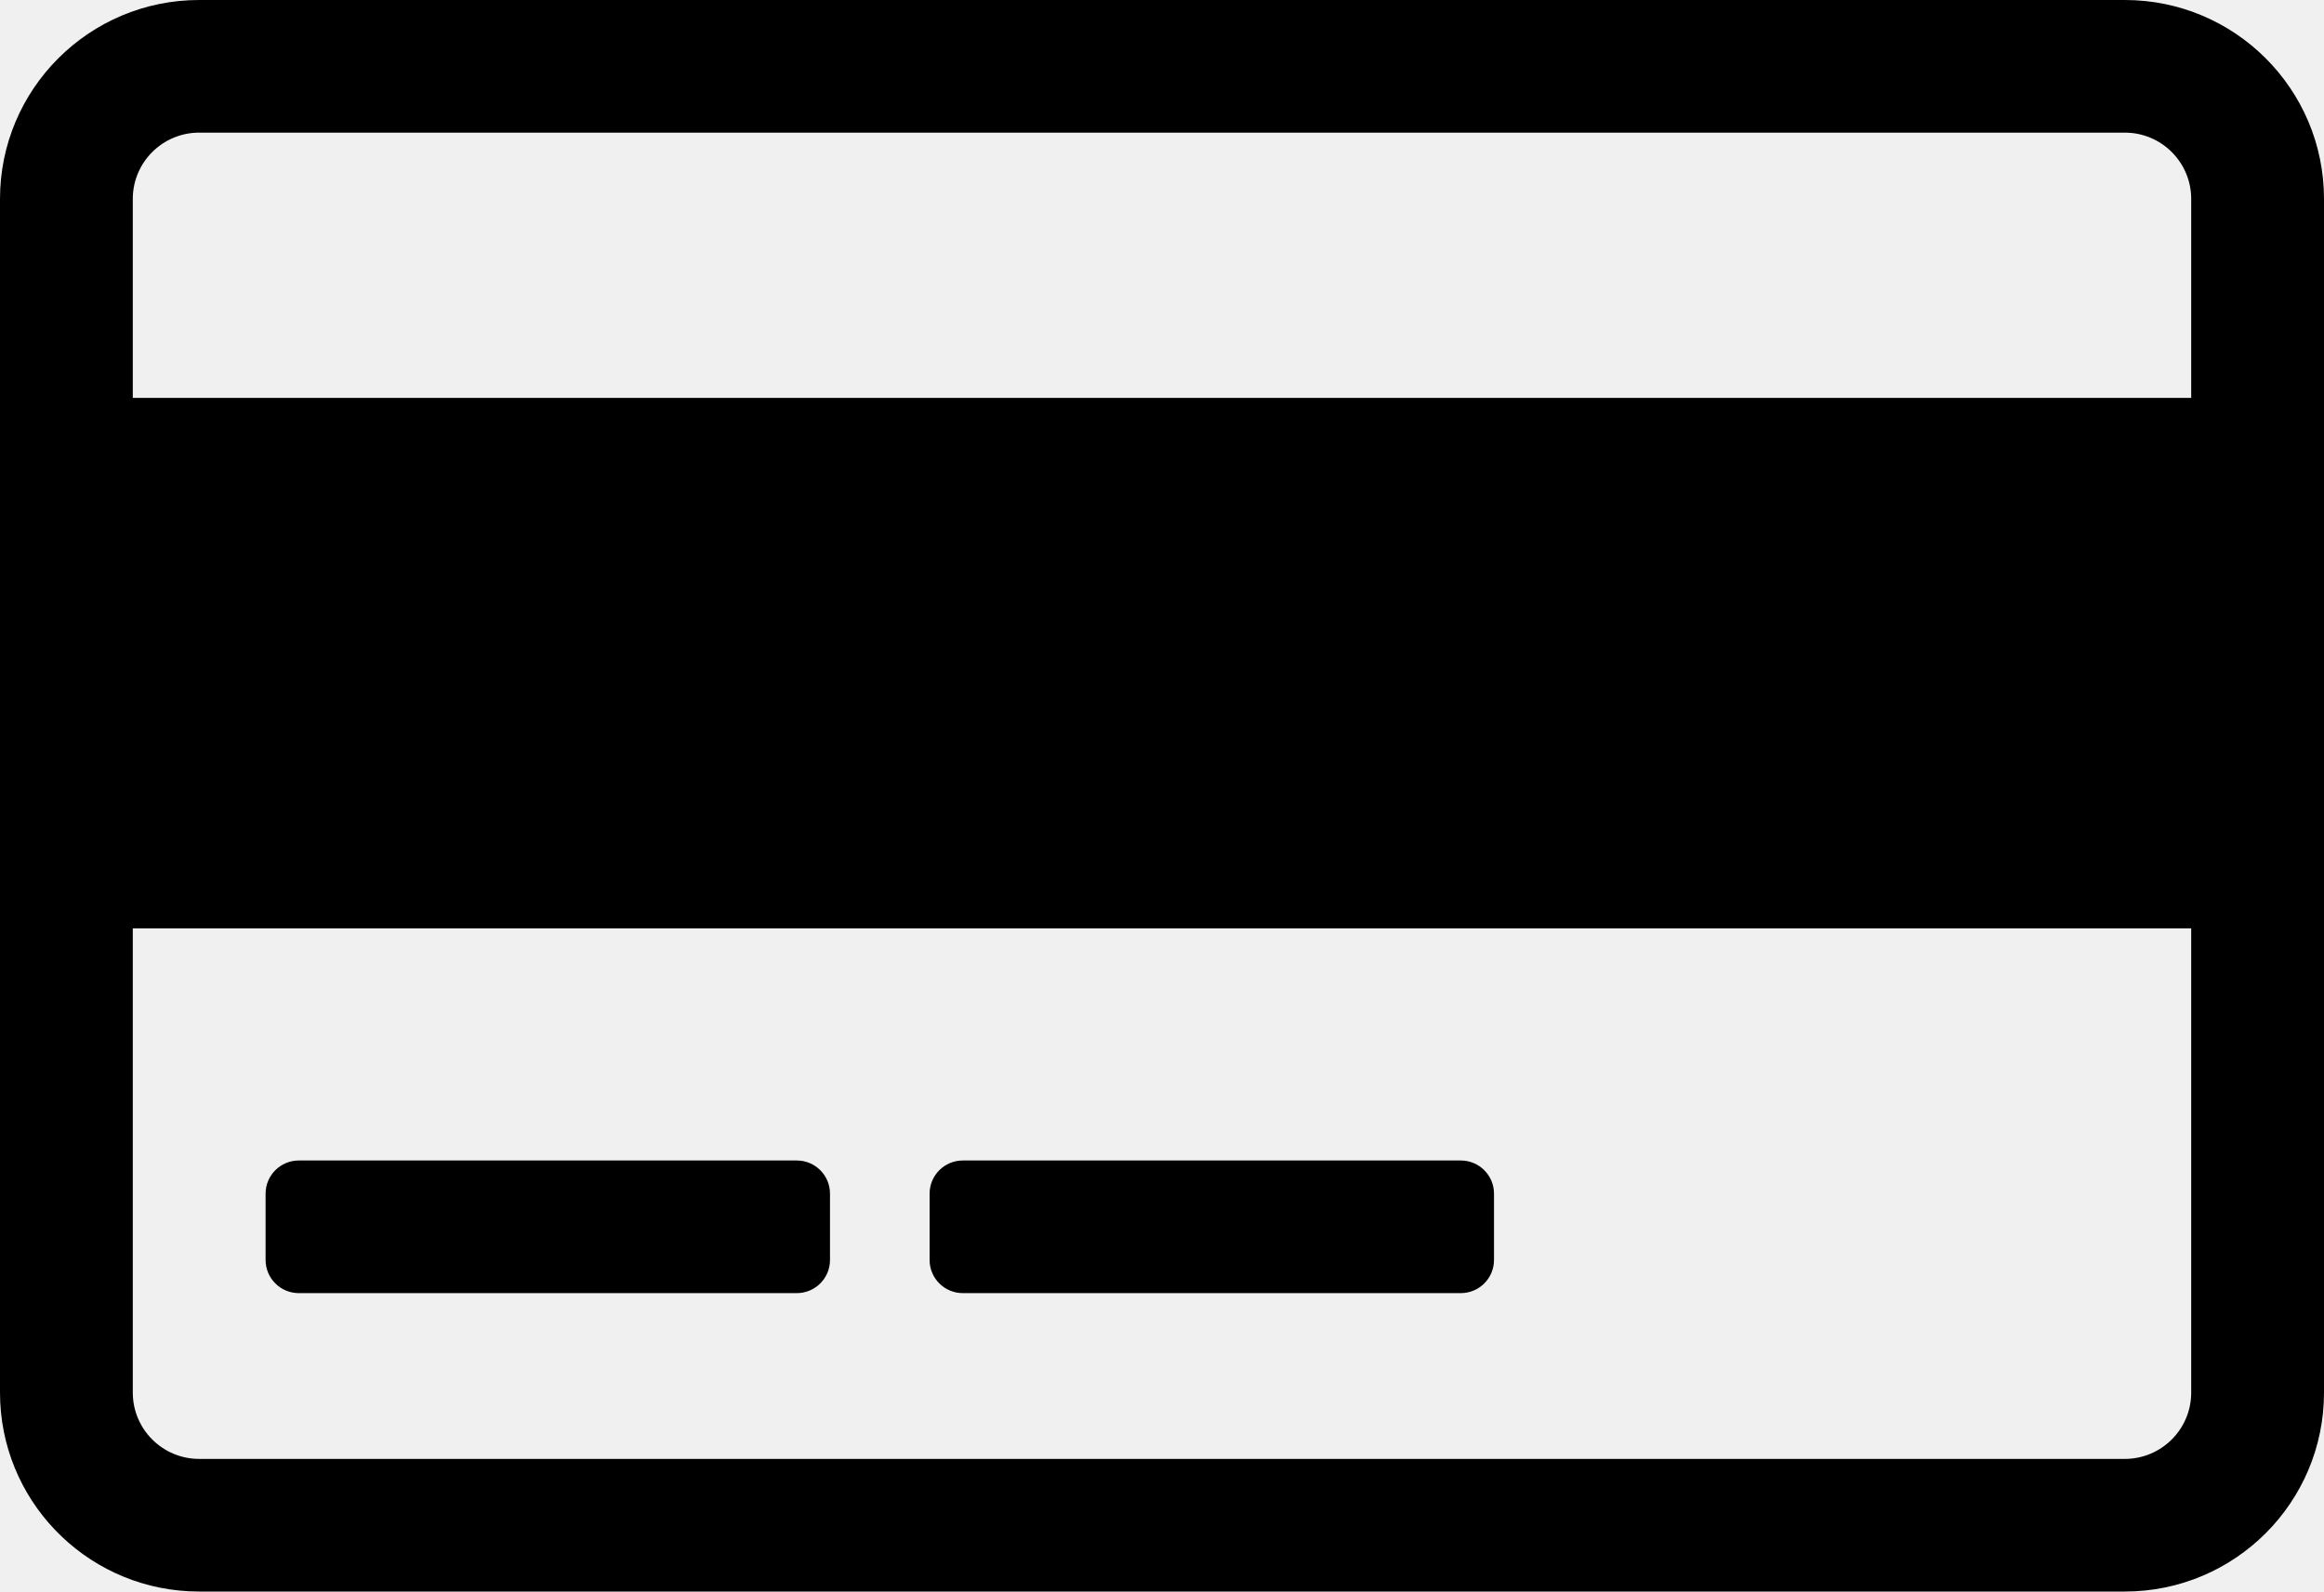
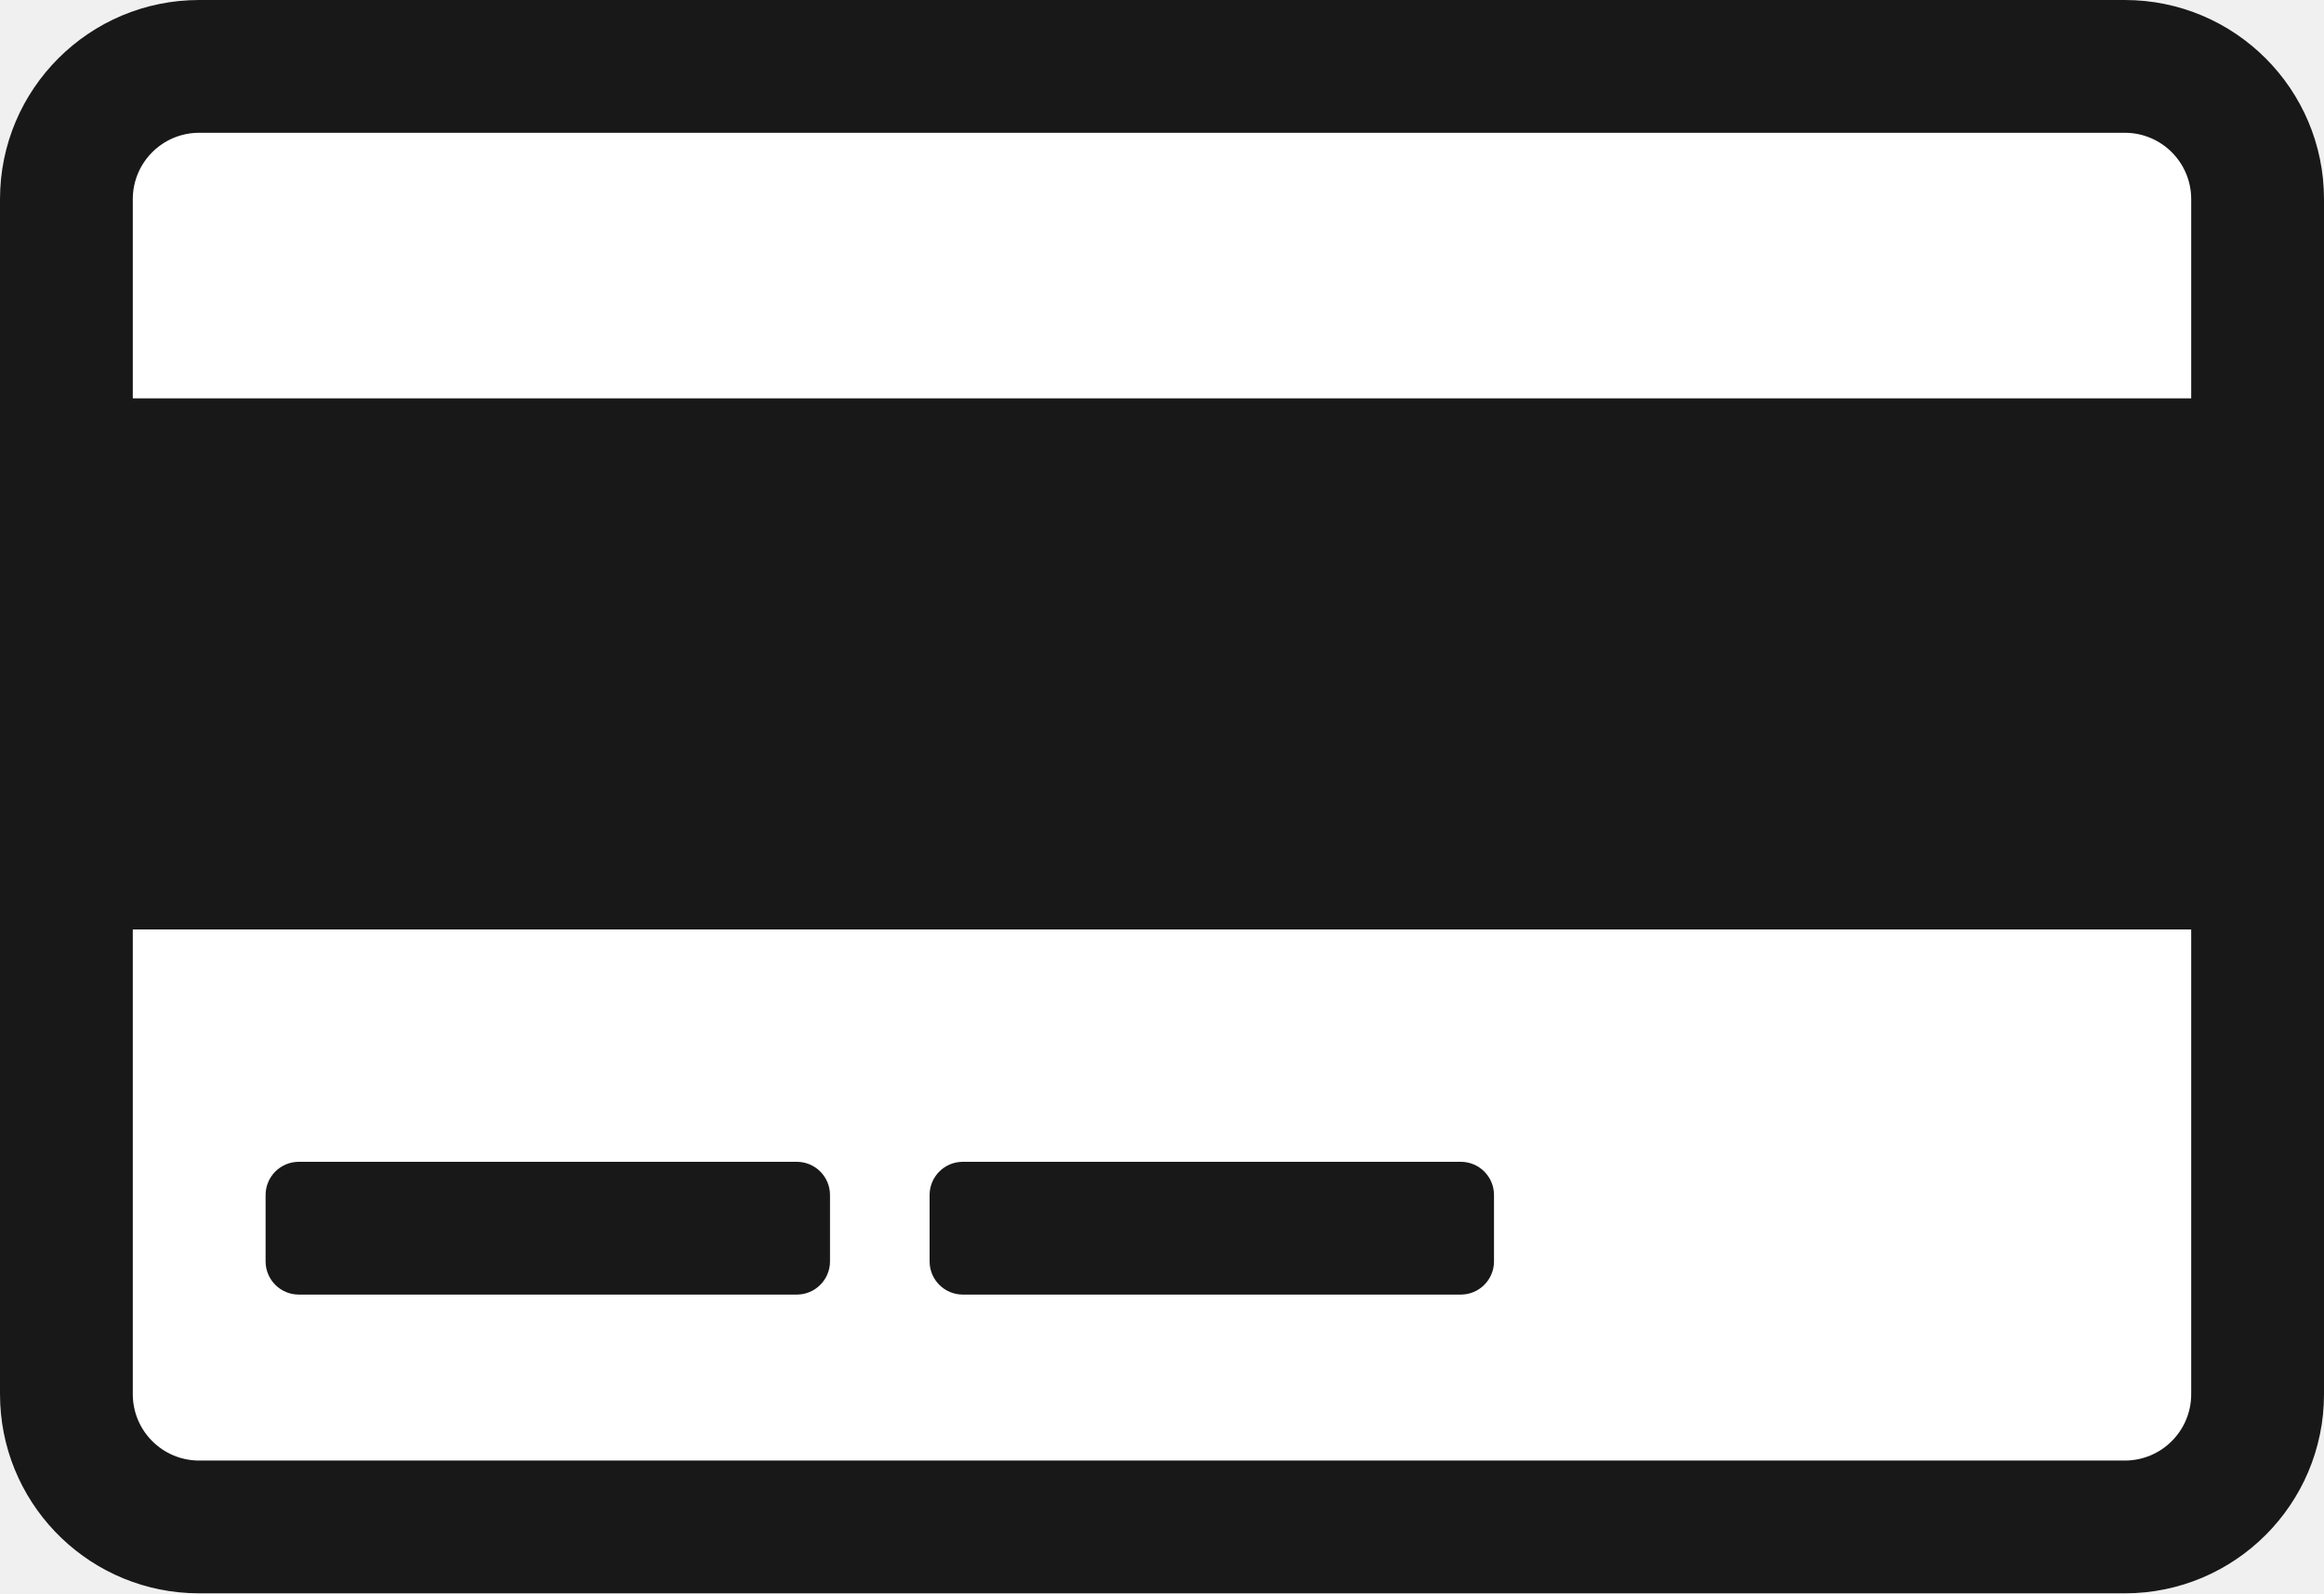
- <svg xmlns="http://www.w3.org/2000/svg" width="400" height="274" viewBox="0 0 400 274" fill="none">
-   <path d="M0 34.25C0 15.334 15.35 0 34.286 0H365.714C384.65 0 400 15.334 400 34.25V239.75C400 258.666 384.65 274 365.714 274H34.286C15.35 274 0 258.666 0 239.75V34.25Z" class="icon-bg" />
-   <path fill-rule="evenodd" clip-rule="evenodd" d="M365.714 0C384.65 0 400 15.334 400 34.25V239.75C400 258.666 384.65 274 365.714 274H34.286L32.522 273.955C14.406 273.039 0 258.075 0 239.75V34.25C0 15.334 15.35 0 34.286 0H365.714ZM22.857 239.75C22.857 246.055 27.974 251.167 34.286 251.167H365.714C372.026 251.167 377.143 246.055 377.143 239.75V159.833H22.857V239.75ZM34.286 22.833C27.974 22.833 22.857 27.945 22.857 34.25V68.5H377.143V34.25C377.143 27.945 372.026 22.833 365.714 22.833H34.286Z" fill="currentColor" />
-   <path d="M45.714 205.5C45.714 202.347 48.273 199.792 51.429 199.792H137.143C140.299 199.792 142.857 202.347 142.857 205.5V216.917C142.857 220.069 140.299 222.625 137.143 222.625H51.429C48.273 222.625 45.714 220.069 45.714 216.917V205.5Z" fill="currentColor" />
-   <path d="M160 205.5C160 202.347 162.558 199.792 165.714 199.792H251.429C254.584 199.792 257.143 202.347 257.143 205.5V216.917C257.143 220.069 254.584 222.625 251.429 222.625H165.714C162.558 222.625 160 220.069 160 216.917V205.5Z" fill="currentColor" />
+ <svg xmlns="http://www.w3.org/2000/svg" width="70" height="48" viewBox="0 0 70 48" fill="none">
+   <path d="M0 6C0 2.686 2.686 0 6 0H64C67.314 0 70 2.686 70 6V42C70 45.314 67.314 48 64 48H6C2.686 48 0 45.314 0 42V6Z" fill="white" />
+   <path fill-rule="evenodd" clip-rule="evenodd" d="M64 0C67.314 0 70 2.686 70 6V42C70 45.314 67.314 48 64 48H6L5.691 47.992C2.521 47.832 0 45.21 0 42V6C0 2.686 2.686 0 6 0H64ZM4 42C4 43.105 4.895 44 6 44H64C65.105 44 66 43.105 66 42V28H4V42ZM6 4C4.895 4 4 4.895 4 6V12H66V6C66 4.895 65.105 4 64 4H6Z" fill="#181818" />
+   <path d="M8 36C8 35.448 8.448 35 9 35H24C24.552 35 25 35.448 25 36V38C25 38.552 24.552 39 24 39H9C8.448 39 8 38.552 8 38V36Z" fill="#181818" />
+   <path d="M28 36C28 35.448 28.448 35 29 35H44C44.552 35 45 35.448 45 36V38C45 38.552 44.552 39 44 39H29C28.448 39 28 38.552 28 38V36Z" fill="#181818" />
</svg>
